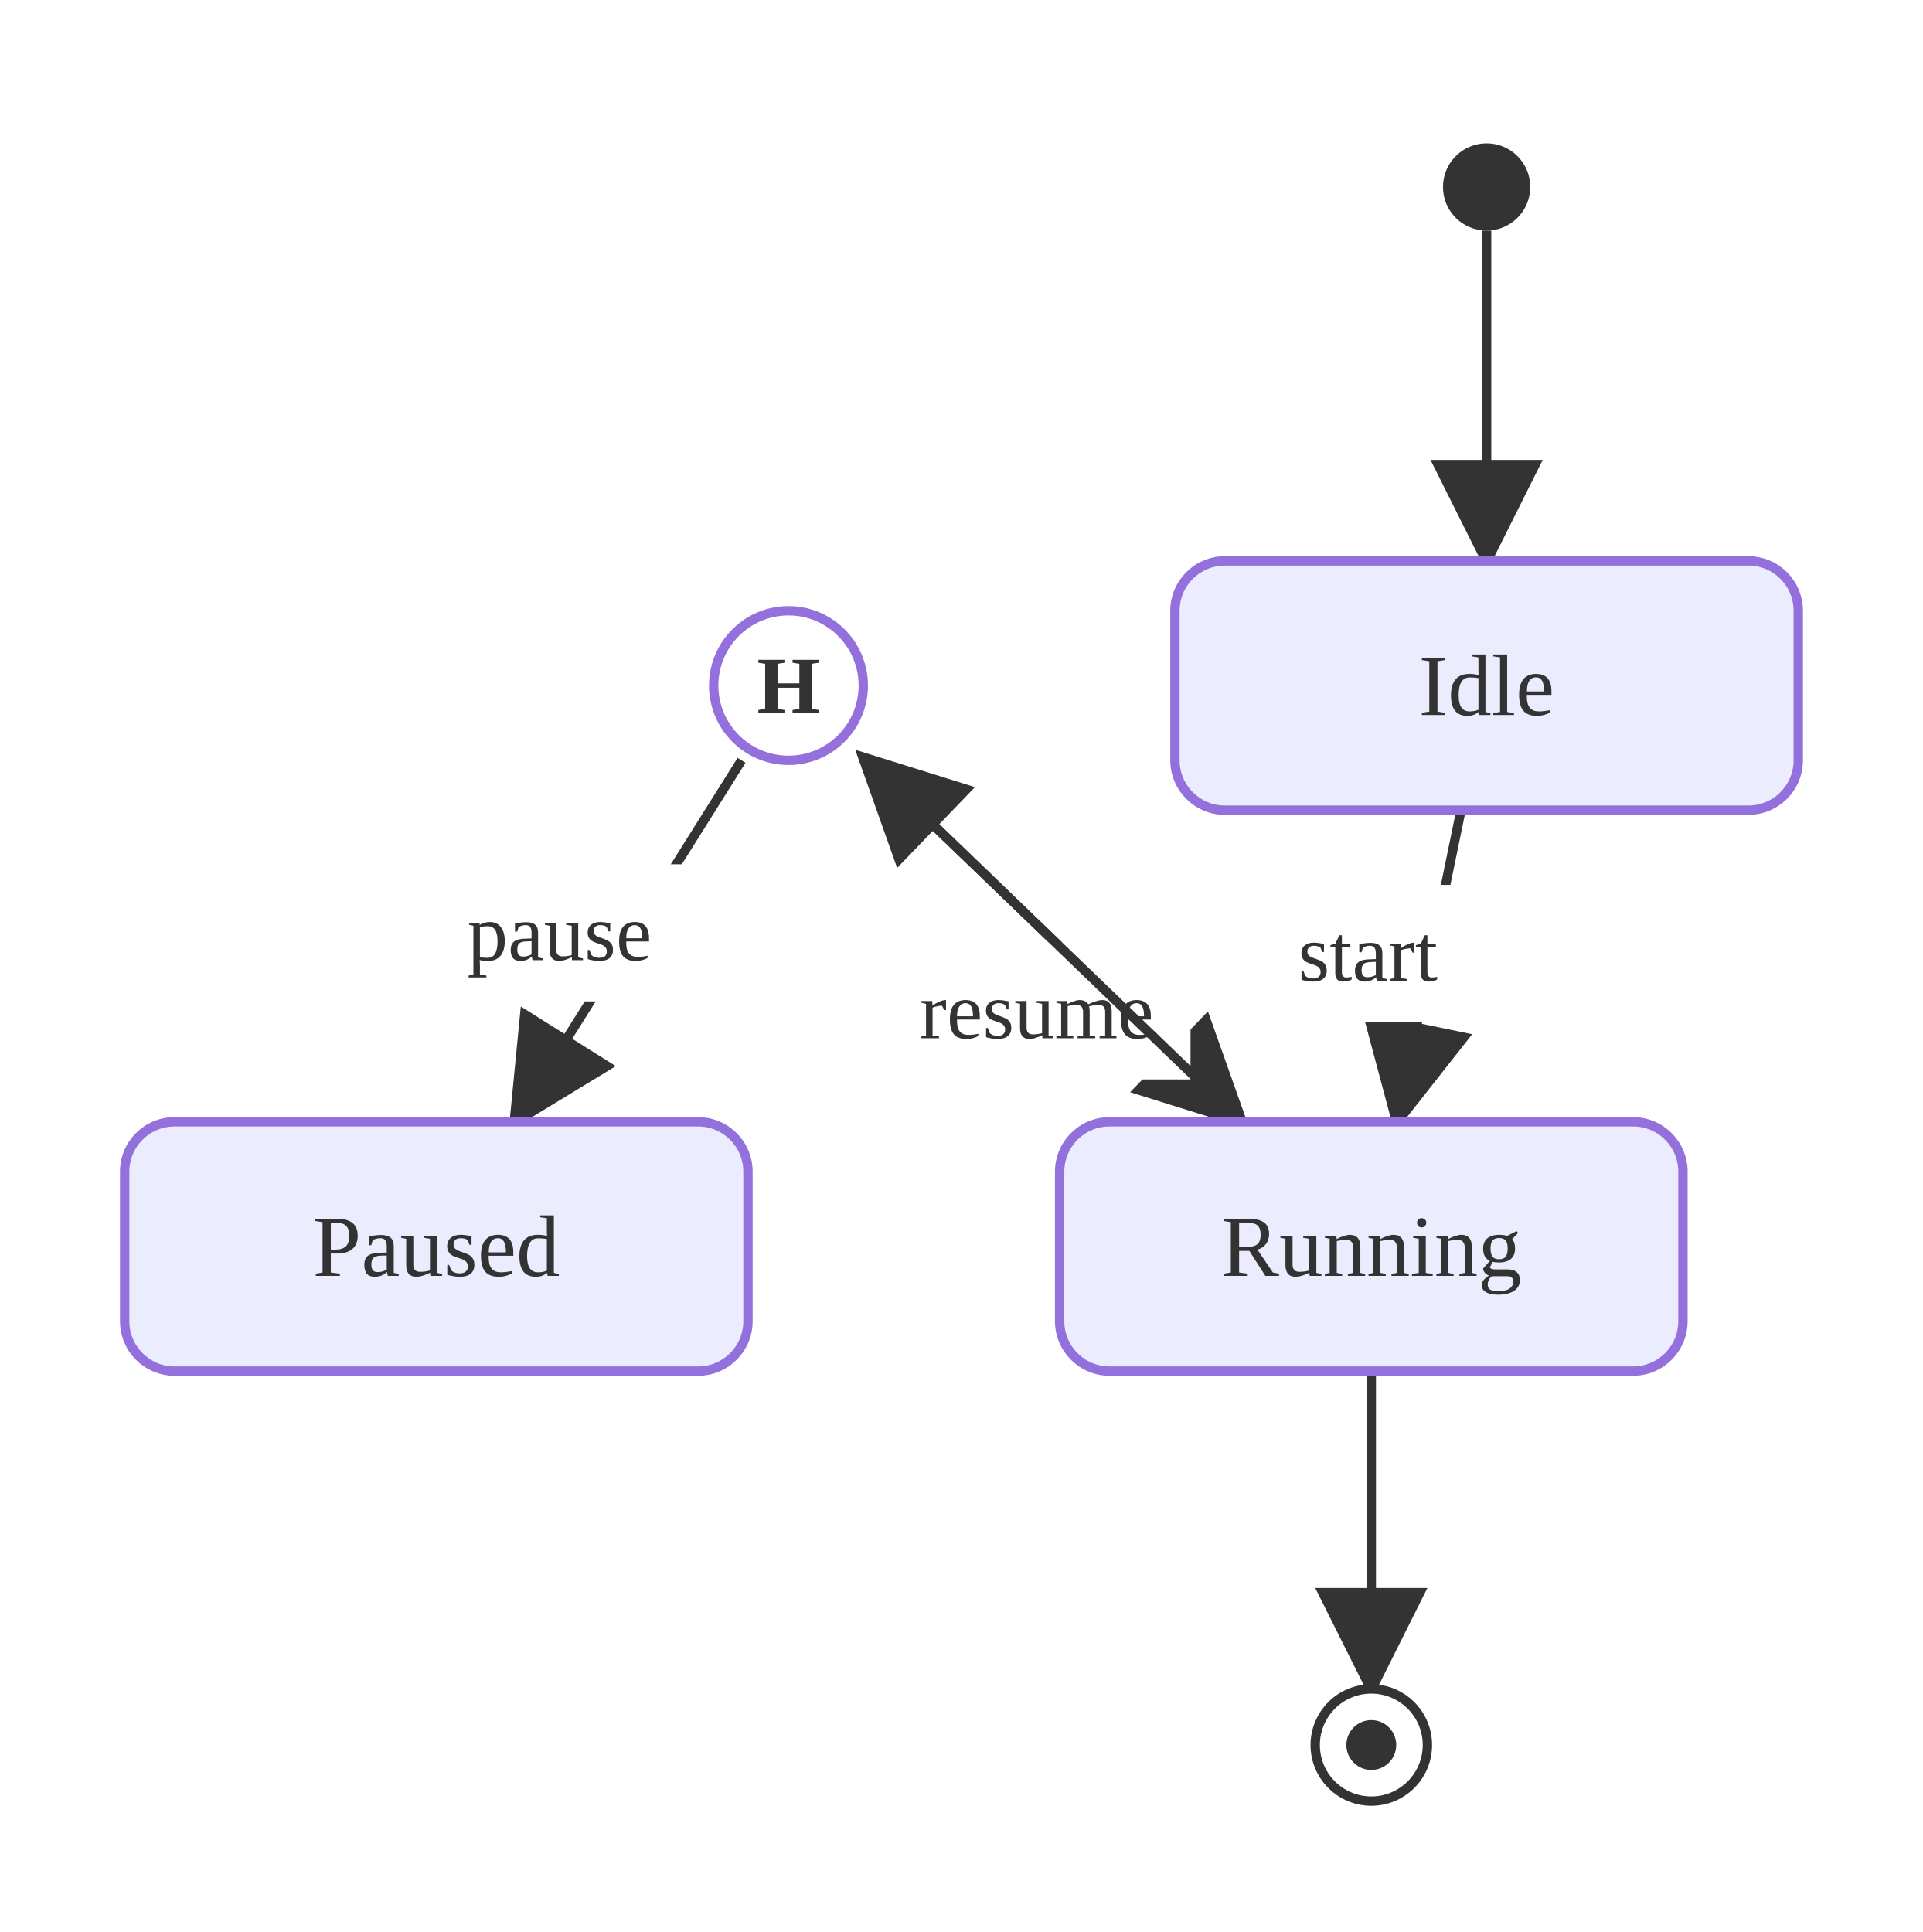
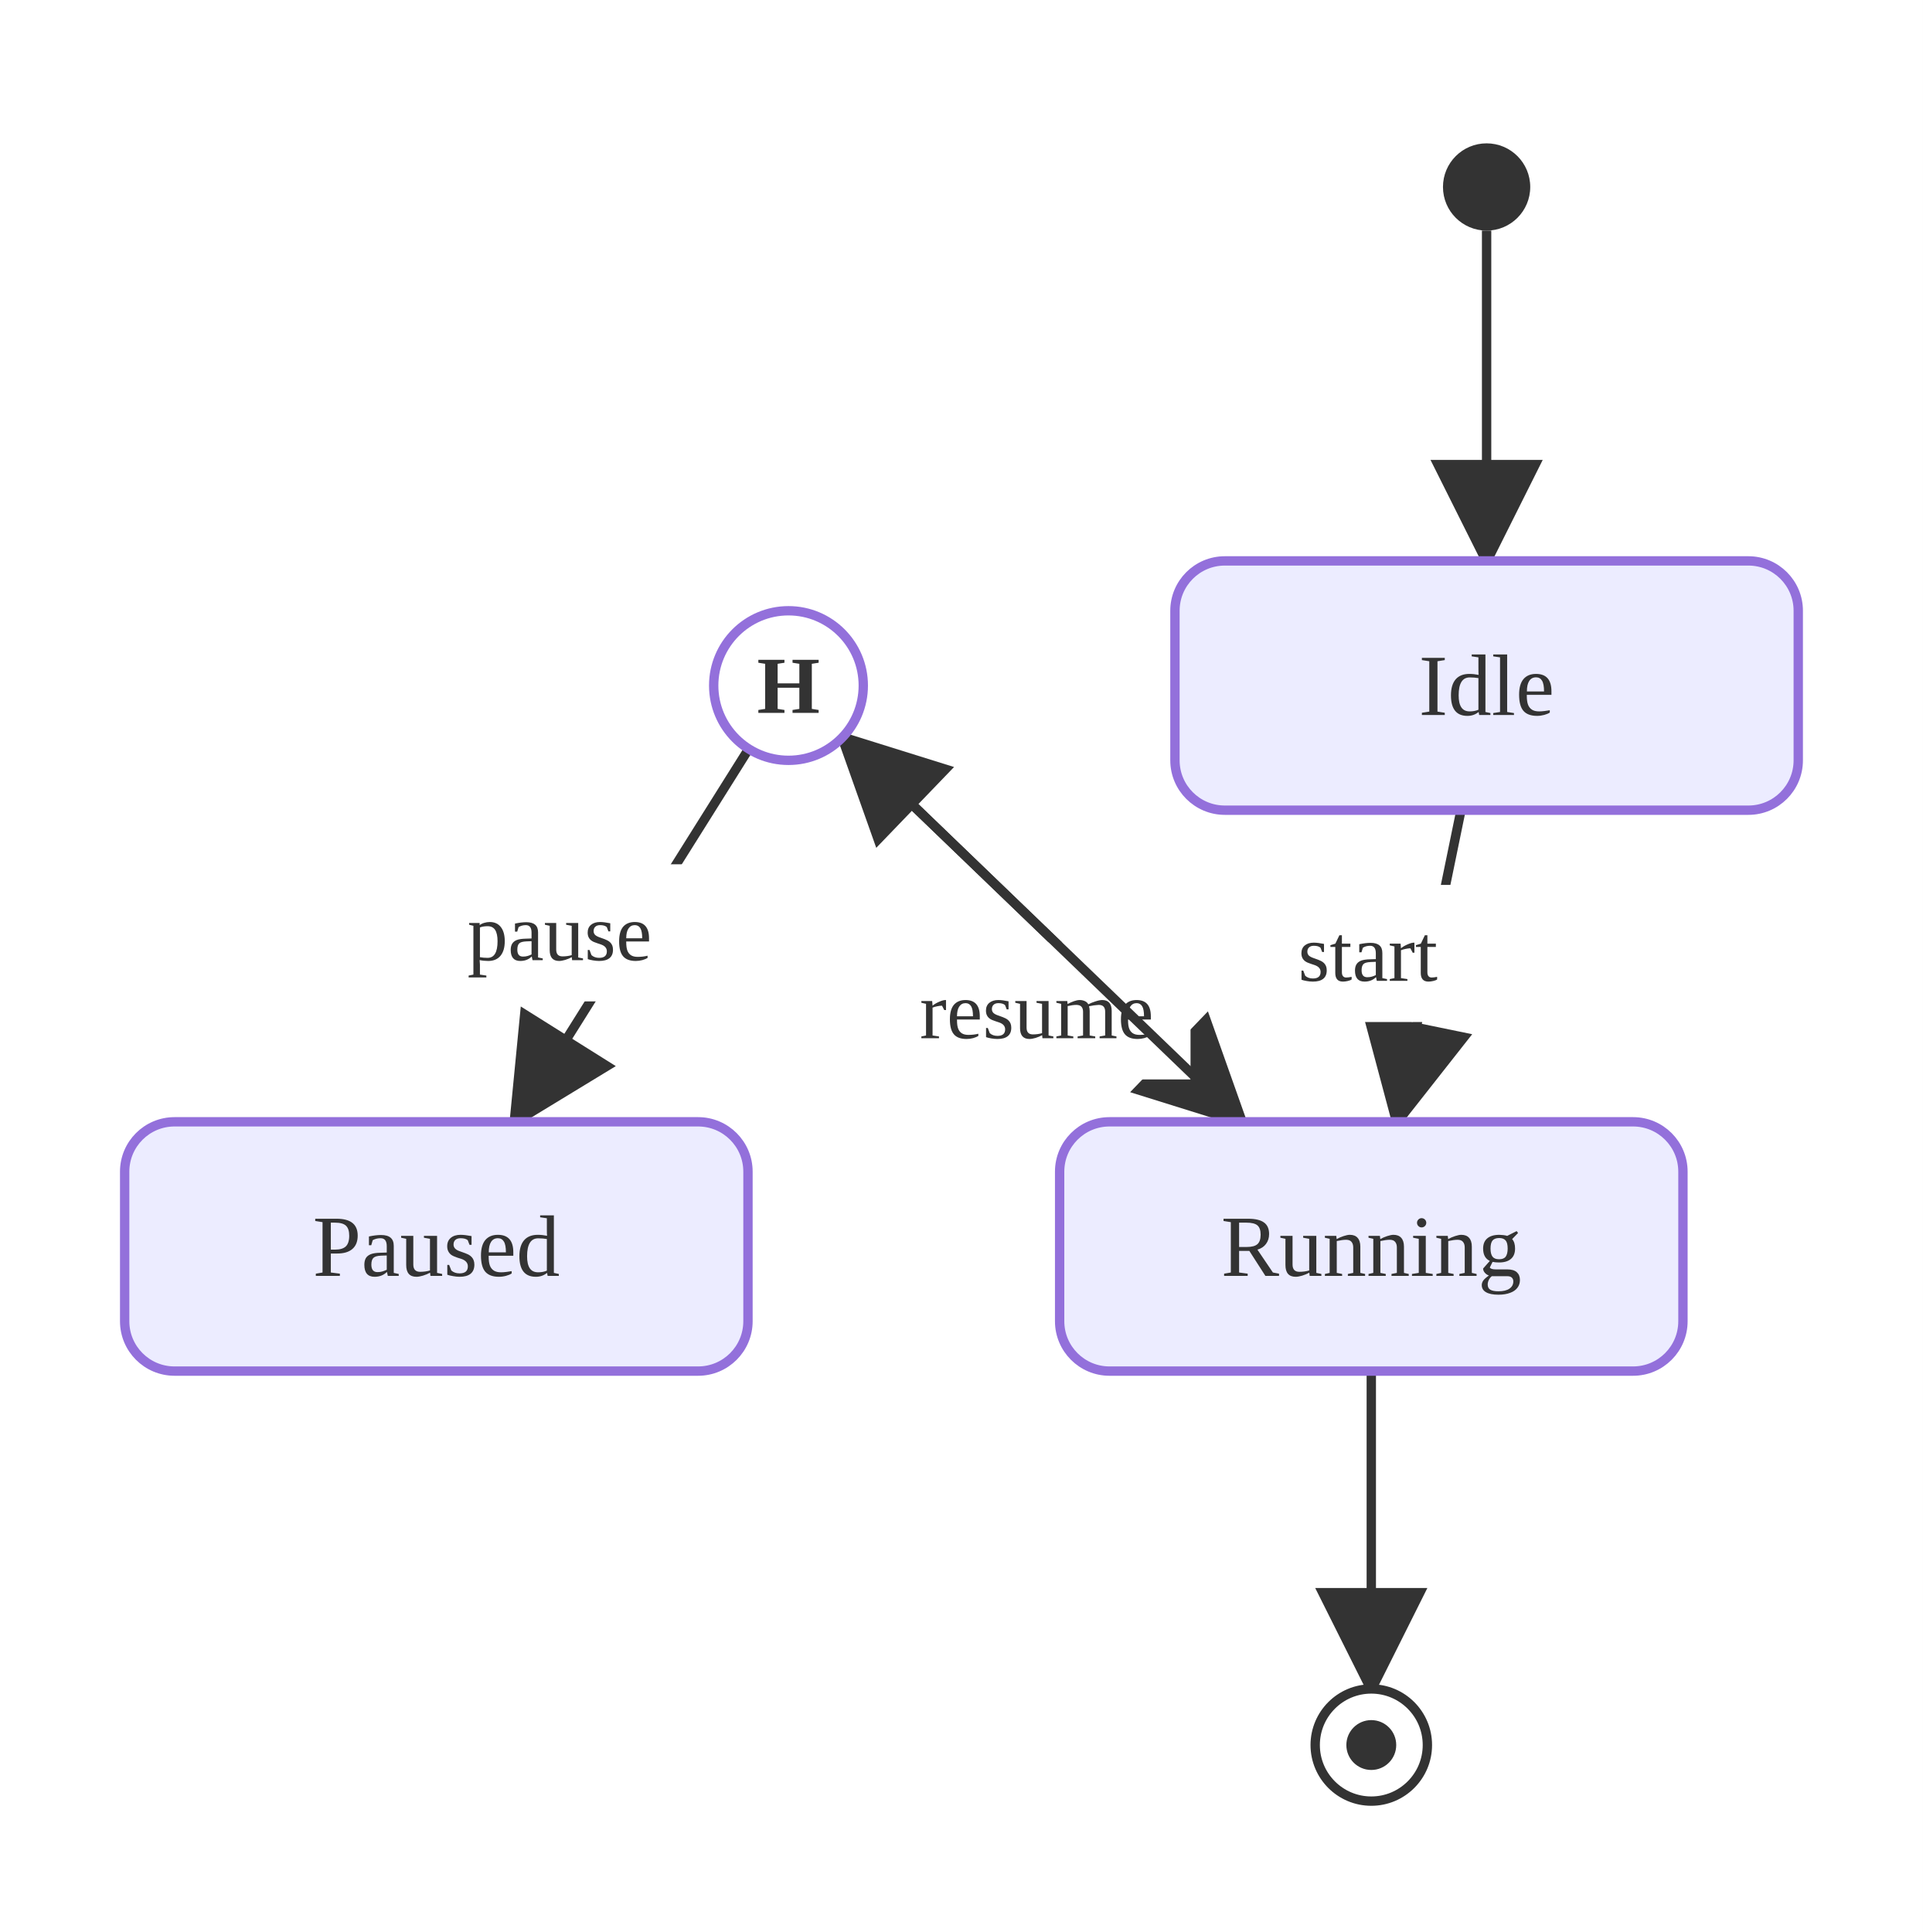
<svg xmlns="http://www.w3.org/2000/svg" viewBox="0.00 0.00 308.50 310.00">
  <defs>
    <marker id="state-arrow" viewBox="0 0 10 10" refX="9.00" refY="5.00" markerWidth="12.00" markerHeight="12.00" orient="auto">
      <polygon points="0,0 10,5 0,10" style="fill:#333" />
    </marker>
  </defs>
  <rect x="0.00" y="0.00" width="308.50" height="310.00" style="fill:#fff;stroke:none" />
-   <line x1="118.97" y1="122.00" x2="82.56" y2="180.00" style="stroke:#333;stroke-width:1.5;fill:none" marker-end="url(#state-arrow)" />
+   <line x1="120.12" y1="120.16" x2="82.56" y2="180.00" style="stroke:#333;stroke-width:1.5;fill:none" marker-end="url(#state-arrow)" />
  <rect x="69.06" y="138.68" width="41.44" height="22.00" style="fill:#fff;stroke:none" />
  <text x="89.78" y="149.68" text-anchor="middle" dominant-baseline="central" style="fill:#333;font-size:13px">pause</text>
-   <line x1="138.50" y1="121.55" x2="199.22" y2="180.00" style="stroke:#333;stroke-width:1.5;fill:none" marker-end="url(#state-arrow)" />
+   <line x1="135.15" y1="118.32" x2="199.22" y2="180.00" style="stroke:#333;stroke-width:1.5;fill:none" marker-end="url(#state-arrow)" />
  <rect x="141.64" y="151.20" width="49.36" height="22.00" style="fill:#fff;stroke:none" />
  <text x="166.32" y="162.20" text-anchor="middle" dominant-baseline="central" style="fill:#333;font-size:13px">resume</text>
  <line x1="234.39" y1="130.00" x2="224.11" y2="180.00" style="stroke:#333;stroke-width:1.5;fill:none" marker-end="url(#state-arrow)" />
  <rect x="203.75" y="141.99" width="31.41" height="22.00" style="fill:#fff;stroke:none" />
  <text x="219.45" y="152.99" text-anchor="middle" dominant-baseline="central" style="fill:#333;font-size:13px">start</text>
-   <line x1="199.22" y1="180.00" x2="138.50" y2="121.55" style="stroke:#333;stroke-width:1.5;fill:none" marker-end="url(#state-arrow)" />
+   <line x1="199.22" y1="180.00" x2="135.15" y2="118.32" style="stroke:#333;stroke-width:1.5;fill:none" marker-end="url(#state-arrow)" />
  <line x1="220.00" y1="220.00" x2="220.00" y2="271.00" style="stroke:#333;stroke-width:1.5;fill:none" marker-end="url(#state-arrow)" />
  <line x1="238.50" y1="37.00" x2="238.50" y2="90.00" style="stroke:#333;stroke-width:1.5;fill:none" marker-end="url(#state-arrow)" />
  <rect x="188.50" y="90.00" width="100.00" height="40.00" rx="8.00" ry="8.00" style="fill:#ECECFF;stroke:#9370DB;stroke-width:1.5" />
  <text x="238.50" y="110.00" text-anchor="middle" dominant-baseline="central" style="fill:#333;font-size:14px">Idle</text>
  <rect x="170.00" y="180.00" width="100.00" height="40.00" rx="8.00" ry="8.00" style="fill:#ECECFF;stroke:#9370DB;stroke-width:1.5" />
  <text x="220.00" y="200.00" text-anchor="middle" dominant-baseline="central" style="fill:#333;font-size:14px">Running</text>
  <circle cx="126.50" cy="110.00" r="12.00" style="fill:#fff;stroke:#9370DB;stroke-width:1.5" />
  <text x="126.50" y="110.00" text-anchor="middle" dominant-baseline="central" style="fill:#333;font-size:13px;font-weight:bold">H</text>
  <rect x="20.00" y="180.00" width="100.00" height="40.00" rx="8.00" ry="8.00" style="fill:#ECECFF;stroke:#9370DB;stroke-width:1.5" />
  <text x="70.00" y="200.00" text-anchor="middle" dominant-baseline="central" style="fill:#333;font-size:14px">Paused</text>
  <circle cx="220.00" cy="280.00" r="9.00" style="fill:#fff;stroke:#333;stroke-width:1.5" />
  <circle cx="220.00" cy="280.00" r="4.00" style="fill:#333;stroke:none" />
  <circle cx="238.50" cy="30.00" r="7.00" style="fill:#333;stroke:none" />
</svg>
